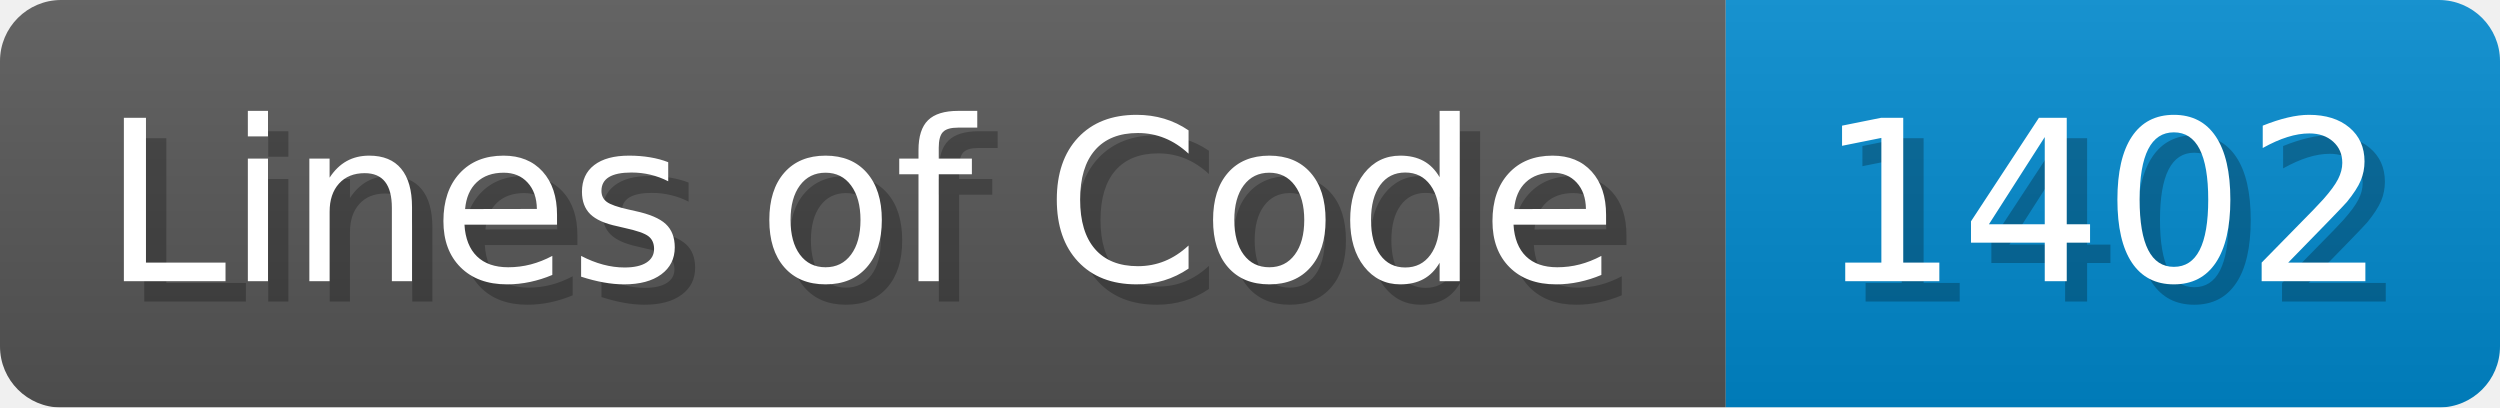
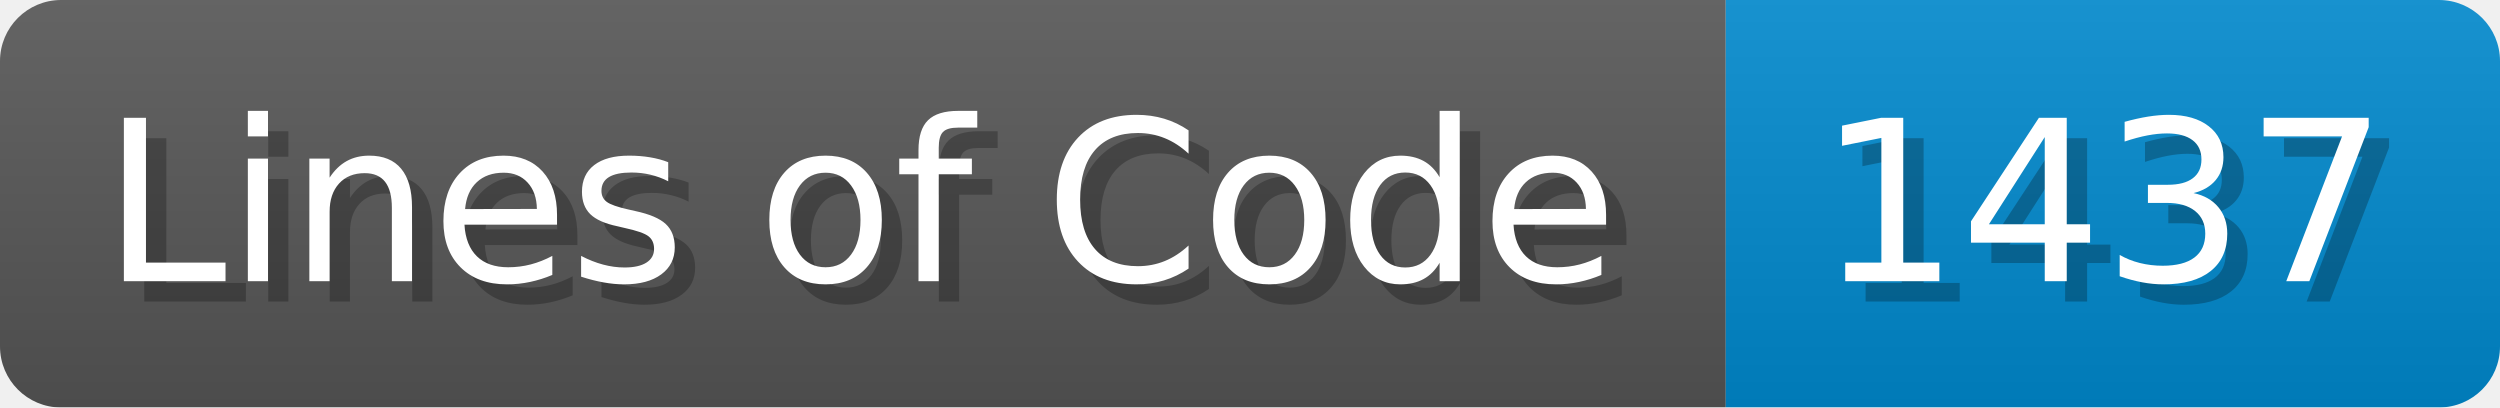
- <svg xmlns="http://www.w3.org/2000/svg" width="122.7" height="20" viewBox="0 0 1227 200" role="img" aria-label="Lines of Code: 1402">
+ <svg xmlns="http://www.w3.org/2000/svg" width="122.7" height="20" viewBox="0 0 1227 200" role="img" aria-label="Lines of Code: 1437">
  <linearGradient id="a" x2="0" y2="100%">
    <stop offset="0" stop-opacity=".1" stop-color="#EEE" />
    <stop offset="1" stop-opacity=".1" />
  </linearGradient>
  <mask id="m">
    <rect width="1227" height="200" rx="30" fill="#FFF" />
  </mask>
  <g mask="url(#m)">
    <rect width="847" height="200" fill="#555" />
    <rect width="380" height="200" fill="#08C" x="847" />
    <rect width="1227" height="200" fill="url(#a)" />
  </g>
  <g aria-hidden="true" fill="#fff" text-anchor="start" font-family="Verdana,DejaVu Sans,sans-serif" font-size="110">
    <text x="60" y="148" textLength="747" fill="#000" opacity="0.25">Lines of Code</text>
    <text x="50" y="138" textLength="747">Lines of Code</text>
-     <text x="902" y="148" textLength="280" fill="#000" opacity="0.25">1402</text>
-     <text x="892" y="138" textLength="280">1402</text>
+     <text x="902" y="148" textLength="280" fill="#000" opacity="0.25">1437</text>
+     <text x="892" y="138" textLength="280">1437</text>
  </g>
</svg>
